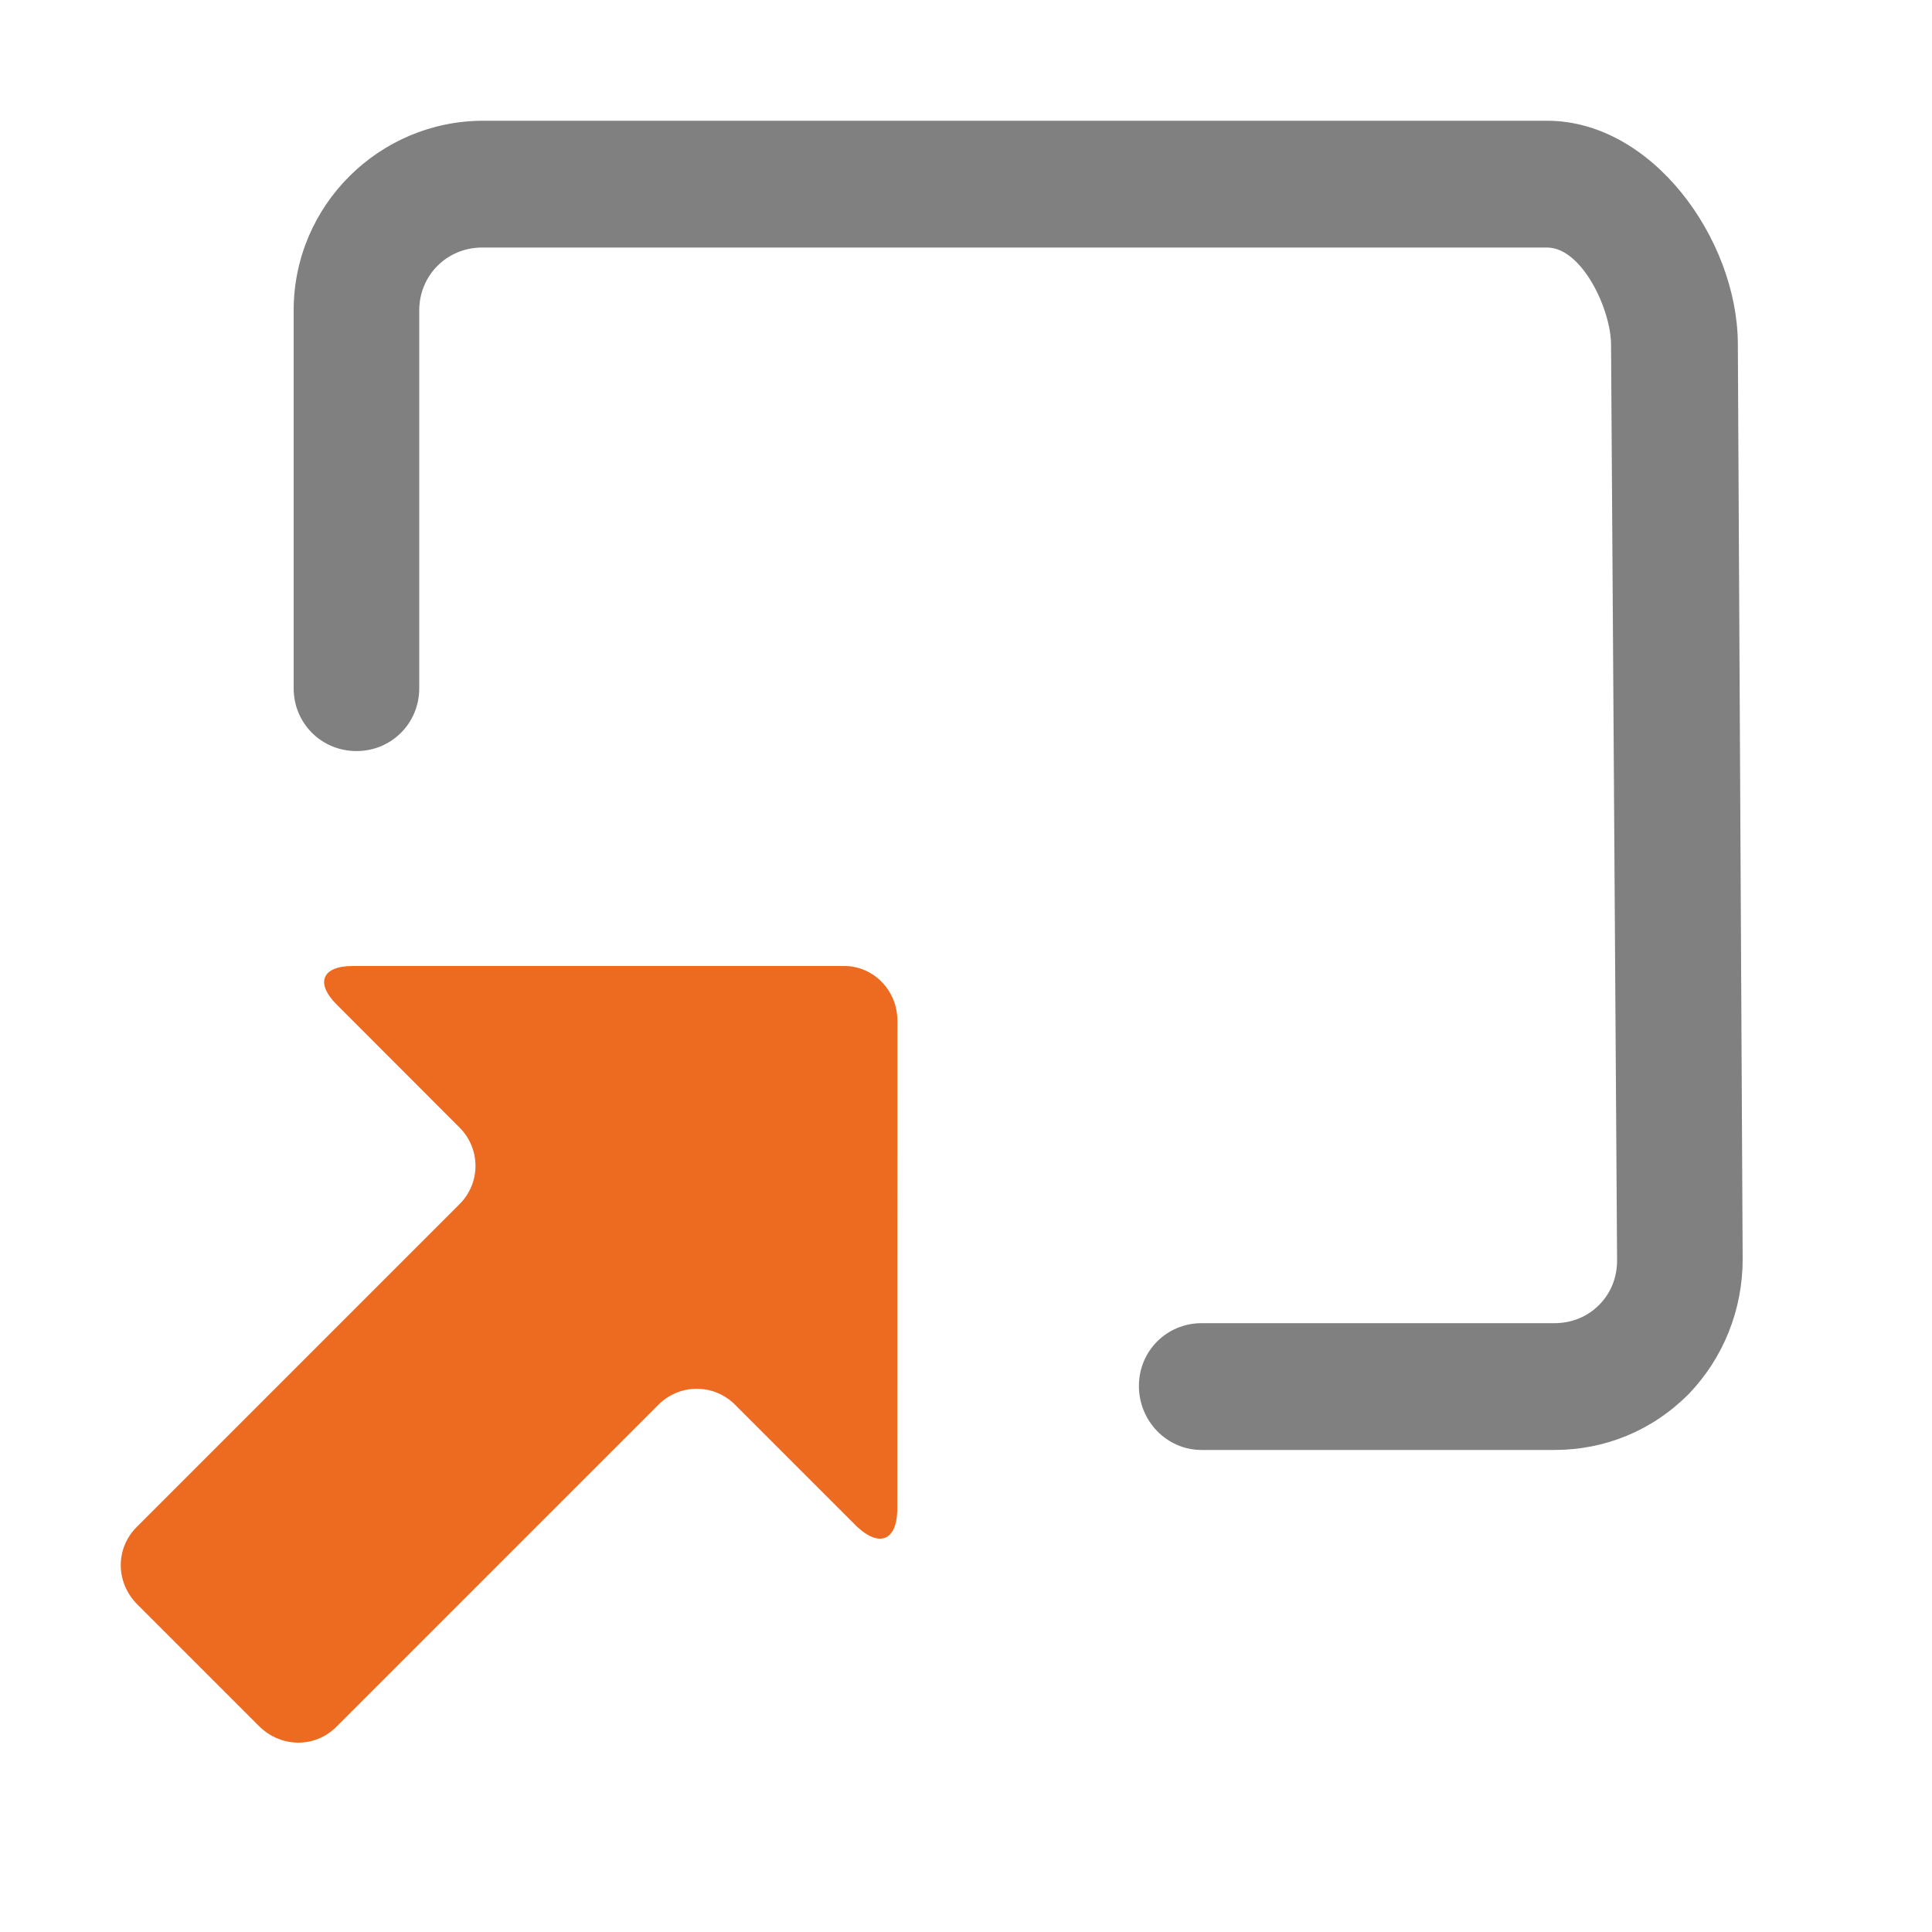
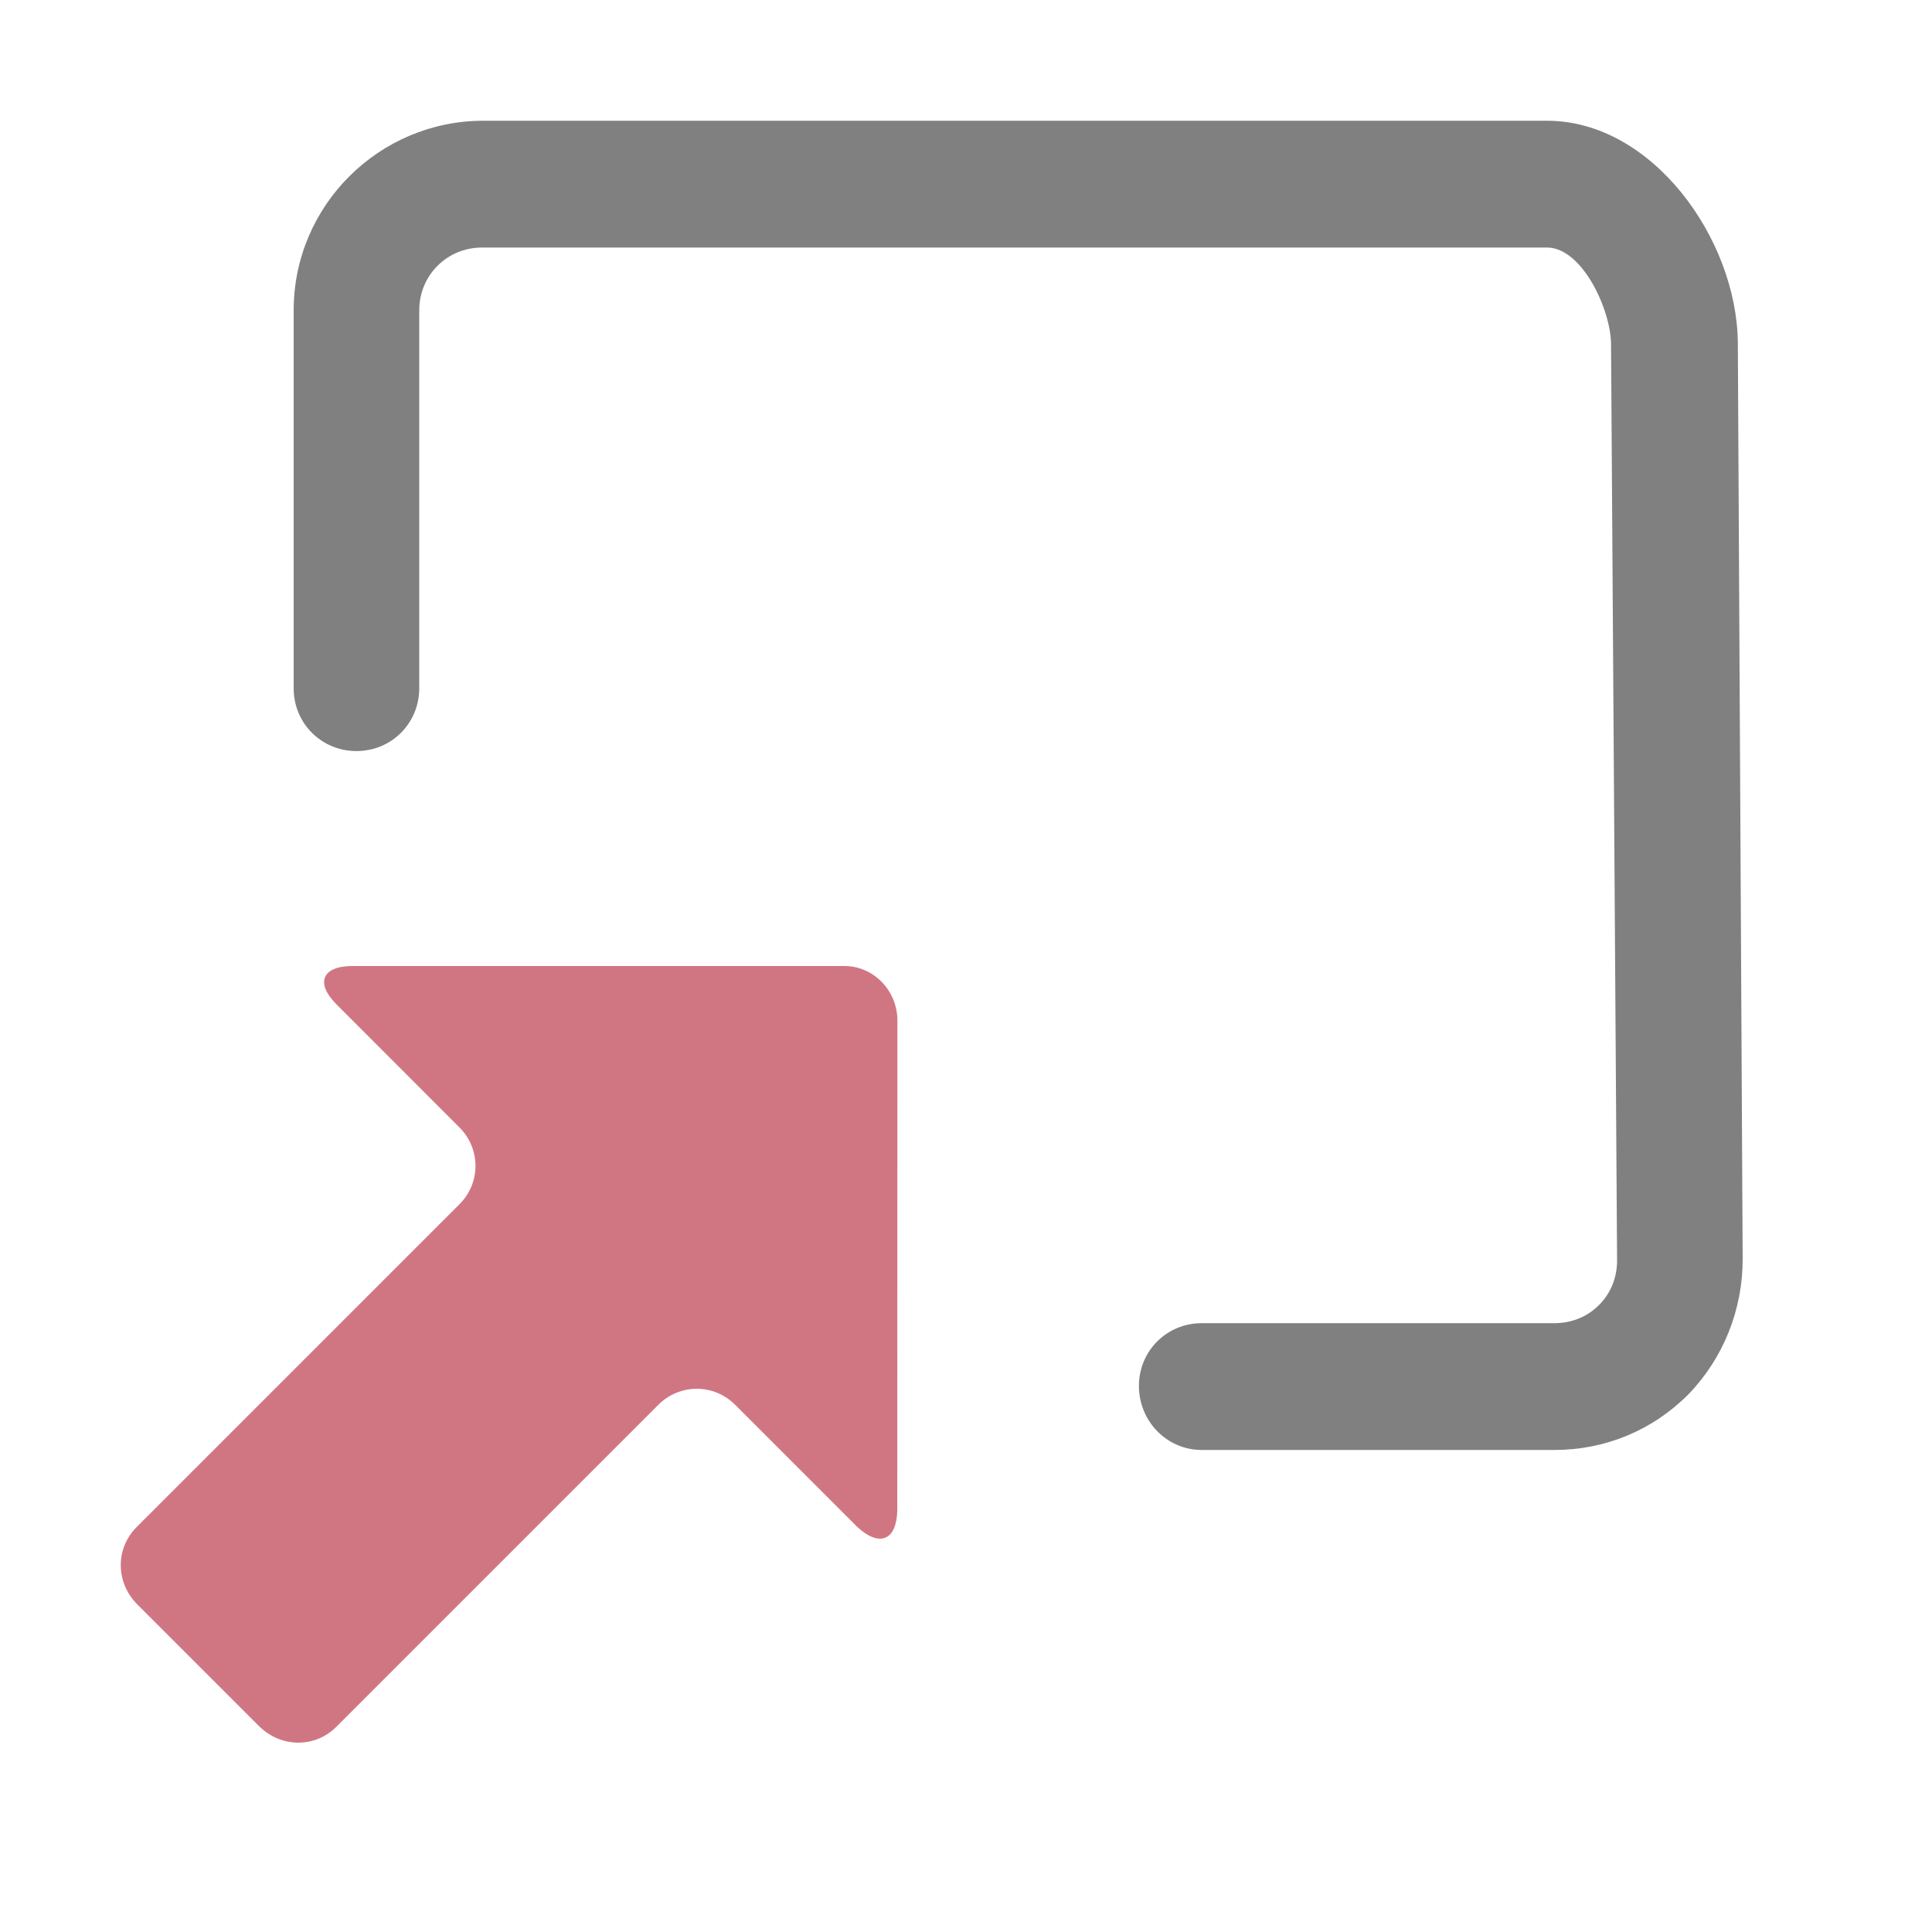
<svg xmlns="http://www.w3.org/2000/svg" version="1.1" id="Layer_1" x="0px" y="0px" width="16px" height="16px" viewBox="0 0 16 16" style="enable-background:new 0 0 16 16;" xml:space="preserve">
  <defs id="defs11" />
  <style type="text/css" id="style2">
	.st0{fill:#808080;}
- 	.st1{fill:#ED6B21;}
+ 	.st1{fill:#D07682;}
</style>
  <path style="fill:#808080" id="path4" d="m 2.952,6.22 c 0.29,0 0.52,-0.23 0.52,-0.52 v -2.09 -1.04 c 0,-0.29 0.23,-0.52 0.52,-0.52 h 8.82 c 0.29,0 0.53,0.515 0.53,0.805 l 0.05,7.583 c 0,0.14 -0.05,0.27 -0.15,0.37 -0.1,0.1 -0.23,0.15 -0.37,0.15 H 9.952 v 0 c -0.29,0 -0.52,0.23 -0.52,0.52 0,0.29 0.23,0.53 0.52,0.53 h 2.82 c 0.01,0 0.01,0 0.02,0 h 0.08 c 0.42,0 0.81,-0.16 1.11,-0.46 0.29,-0.3 0.45,-0.7 0.45,-1.12 l -0.04,-7.593 C 14.382,1.975 13.682,1 12.812,1 H 4.002 C 3.142,1 2.432,1.7 2.432,2.57 v 1.04 2.09 c 0,0.29 0.23,0.52 0.52,0.52 z" class="st0" />
-   <path style="fill:#ed6b21" id="path6" d="m 7.432,8.453 c 5e-7,-0.255 -0.205,-0.46 -0.453,-0.453 H 2.921 c -0.255,0 -0.311,0.141 -0.134,0.318 L 3.805,9.337 c 0.177,0.177 0.177,0.46 0,0.636 L 1.132,12.646 c -0.177,0.177 -0.177,0.46 0.007,0.643 l 1.004,1.004 c 0.184,0.184 0.467,0.184 0.643,0.007 l 2.666,-2.666 c 0.177,-0.177 0.46,-0.177 0.636,0 l 1.011,1.011 c 0.184,0.17 0.325,0.113 0.332,-0.134 z" class="st1" />
+   <path style="fill:#D07682" id="path6" d="m 7.432,8.453 c 5e-7,-0.255 -0.205,-0.46 -0.453,-0.453 H 2.921 c -0.255,0 -0.311,0.141 -0.134,0.318 L 3.805,9.337 c 0.177,0.177 0.177,0.46 0,0.636 L 1.132,12.646 c -0.177,0.177 -0.177,0.46 0.007,0.643 l 1.004,1.004 c 0.184,0.184 0.467,0.184 0.643,0.007 l 2.666,-2.666 c 0.177,-0.177 0.46,-0.177 0.636,0 l 1.011,1.011 c 0.184,0.17 0.325,0.113 0.332,-0.134 z" class="st1" />
</svg>
